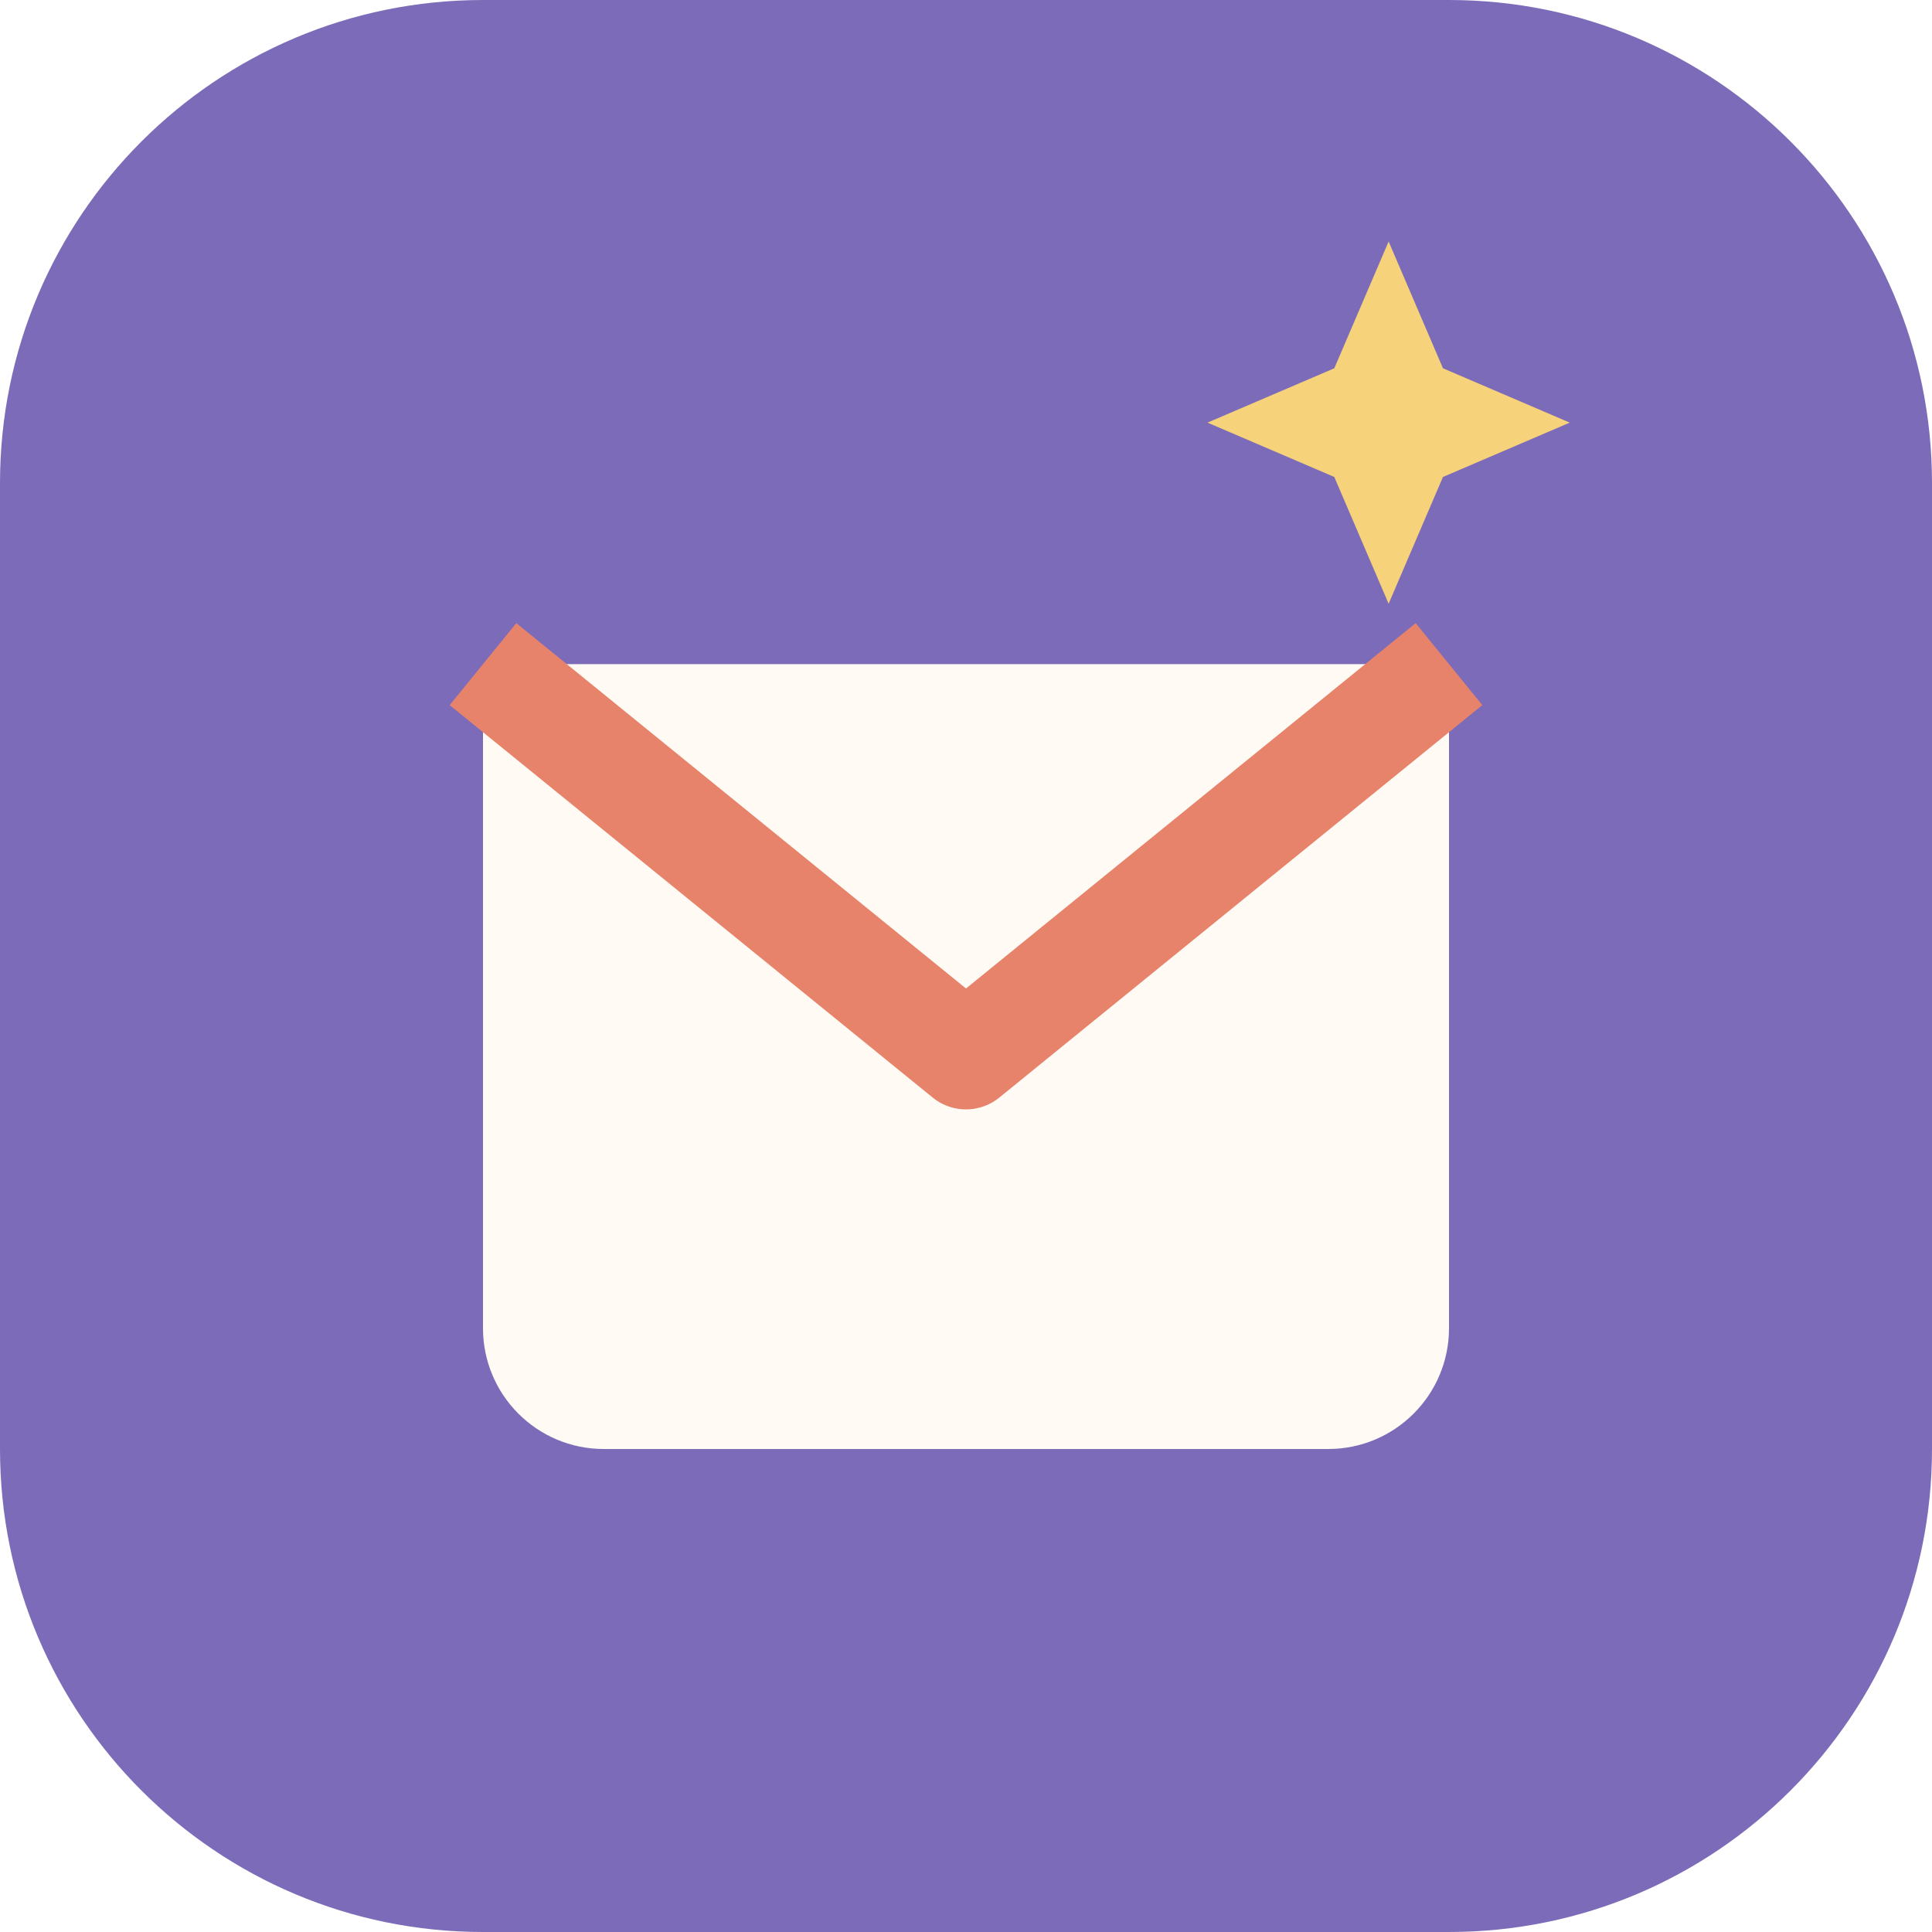
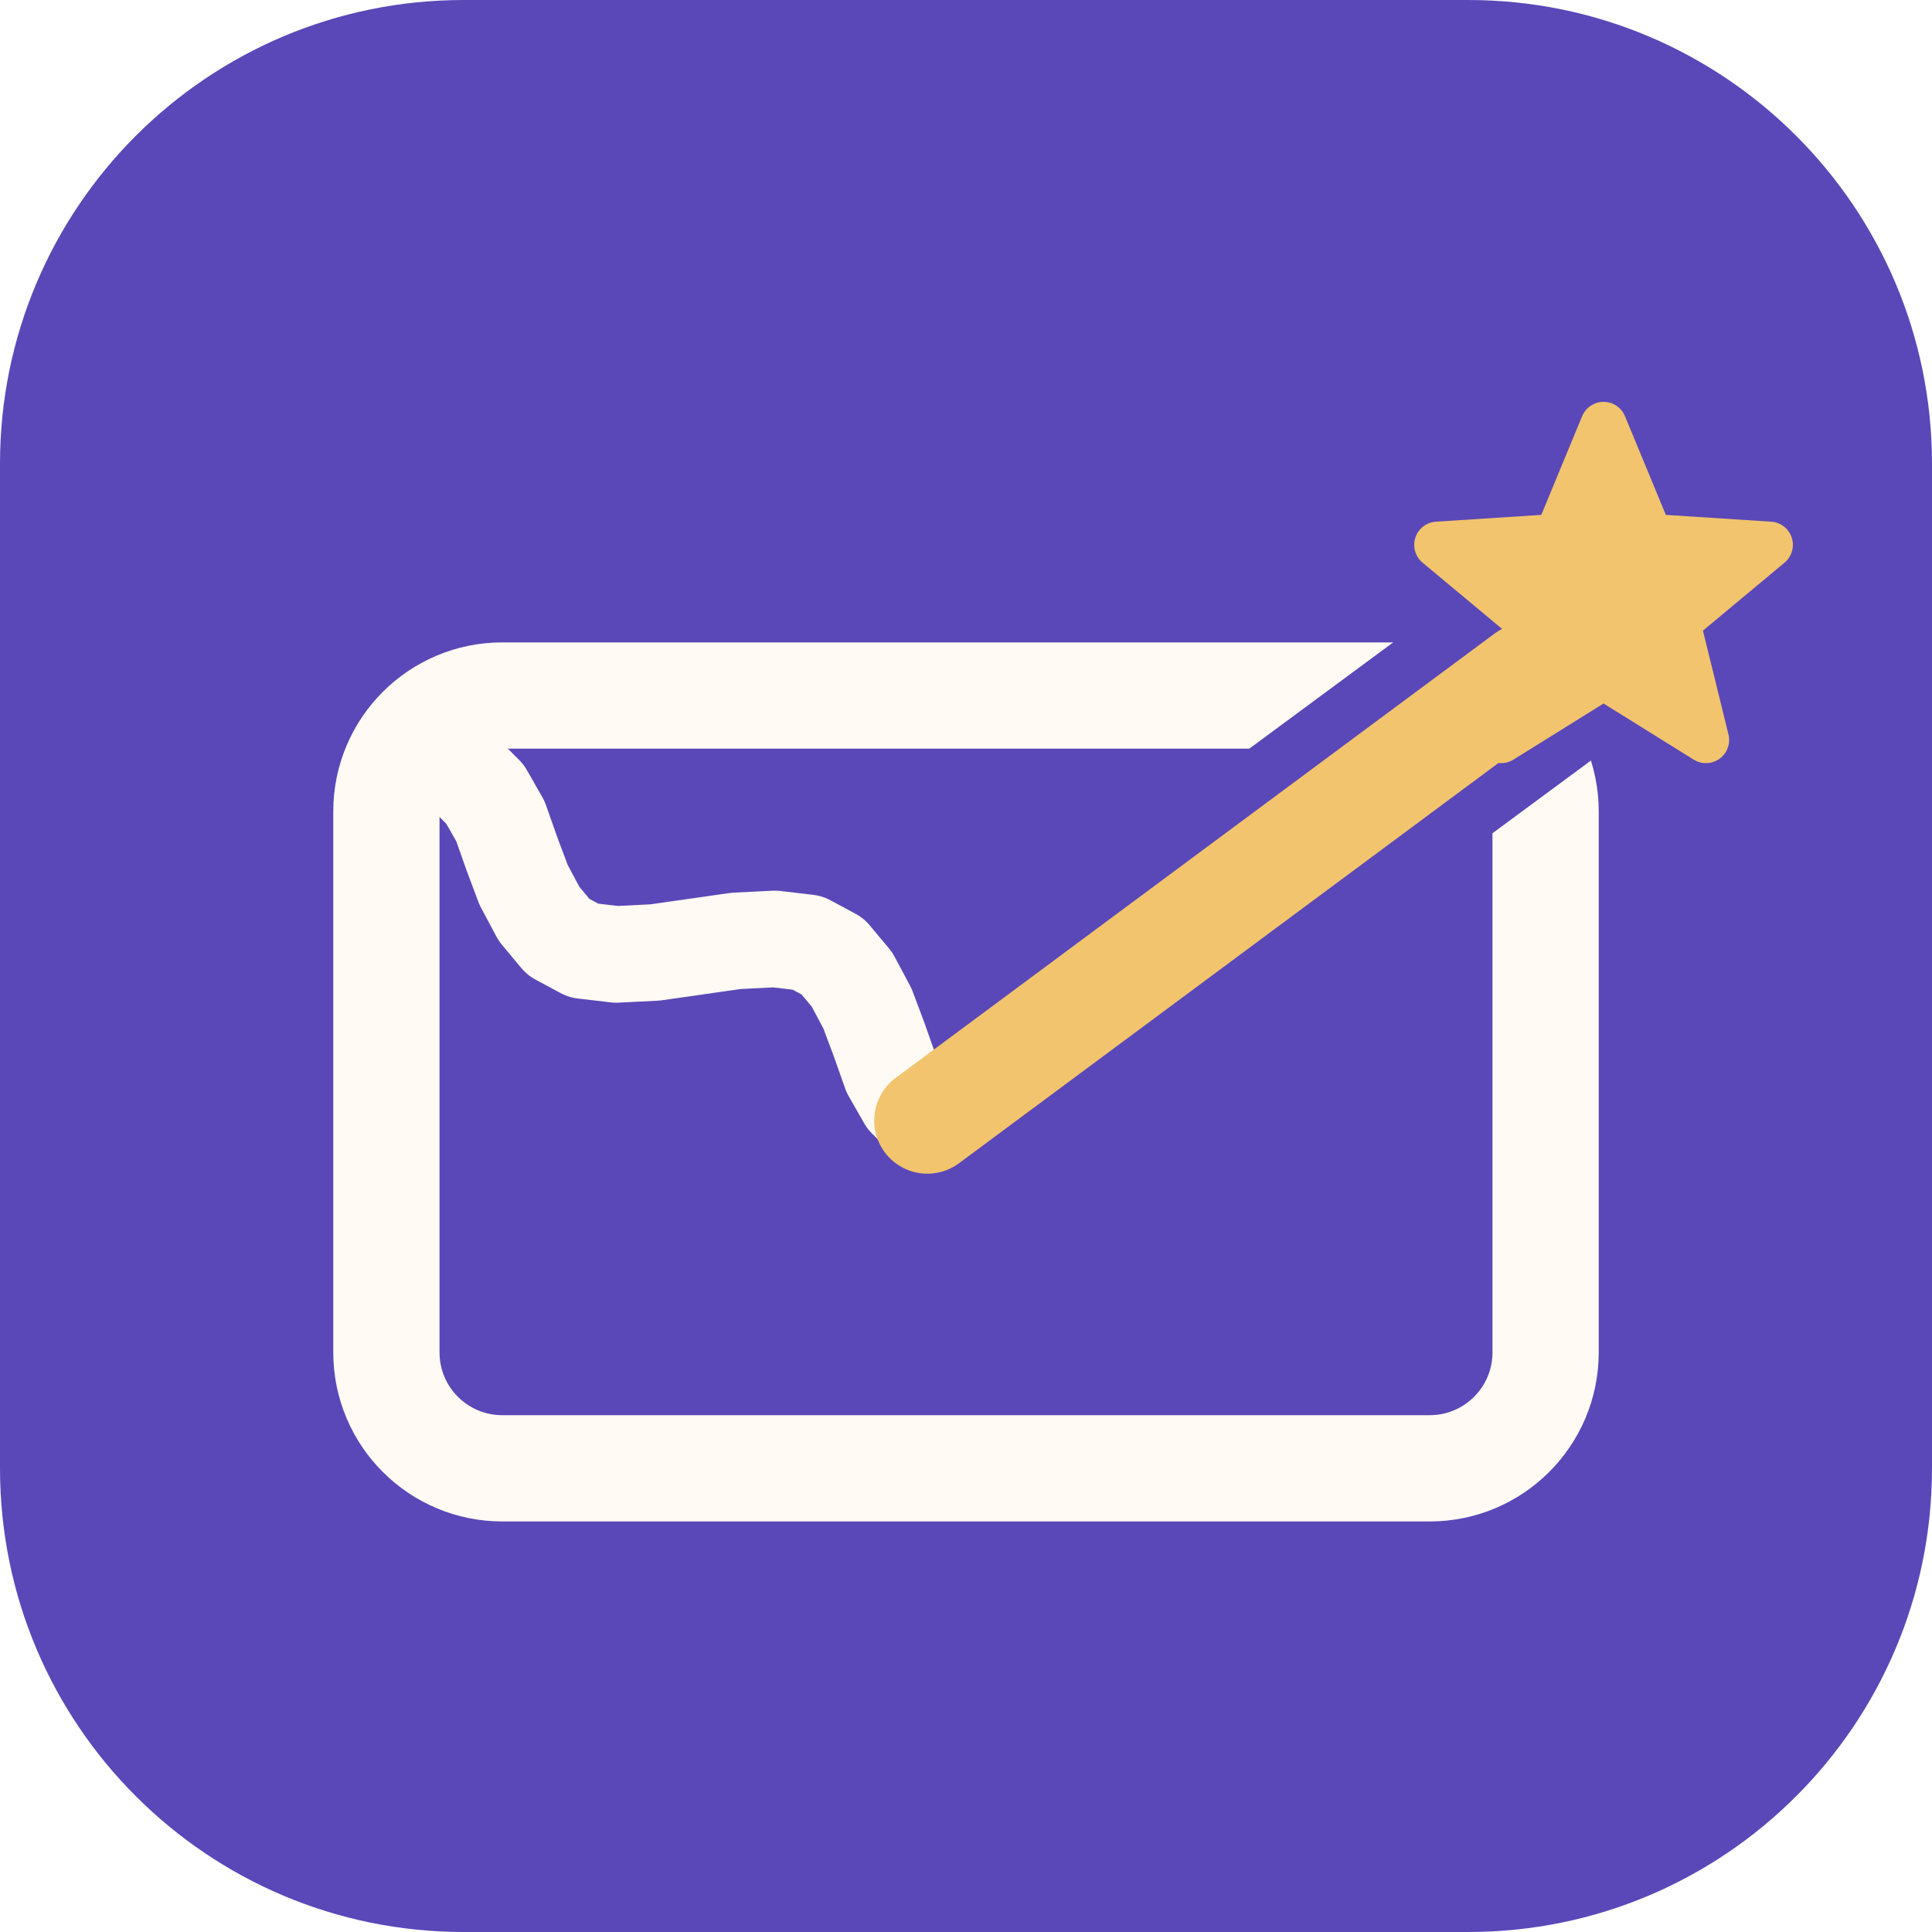
- <svg xmlns="http://www.w3.org/2000/svg" viewBox="0 0 64 64">
-   <rect width="64" height="64" rx="16" fill="#7c6bb8" />
-   <path d="M16 22h32v22a4 4 0 0 1-4 4H20a4 4 0 0 1-4-4z" fill="#fffaf3" />
-   <path d="m16 22 16 13 16-13" fill="none" stroke="#e8836b" stroke-width="3.5" stroke-linejoin="round" />
-   <path d="M46 8l1.8 4.2L52 14l-4.2 1.8L46 20l-1.8-4.2L40 14l4.2-1.8z" fill="#f6d27a" />
+ <svg xmlns="http://www.w3.org/2000/svg" viewBox="0 0 100 100">
+   <rect width="100" height="100" rx="24" fill="#5a48b8" />
+   <rect x="20" y="36" width="60" height="40" rx="6" fill="none" stroke="#fffaf3" stroke-width="5.5" />
+   <path d="M24 40L25.1 41.1L25.9 42.5L26.5 44.2L27.1 45.8L27.9 47.3L28.9 48.5L30.2 49.2L31.9 49.4L33.9 49.3L36 49L38.1 48.7L40.1 48.6L41.8 48.8L43.1 49.5L44.1 50.7L44.9 52.2L45.5 53.8L46.1 55.5L46.9 56.9L48 58" fill="none" stroke="#fffaf3" stroke-width="5" stroke-linecap="round" stroke-linejoin="round" />
+   <path d="M66 44.6 79 35" stroke="#5a48b8" stroke-width="11" stroke-linecap="round" />
+   <path d="M48 58 79 35" stroke="#f2c46d" stroke-width="5.5" stroke-linecap="round" />
+   <path d="M83 22L85.4 27.8L91.6 28.2L86.8 32.2L88.3 38.3L83 35L77.7 38.3L79.2 32.2L74.4 28.2L80.6 27.8Z" fill="#f2c46d" stroke="#f2c46d" stroke-width="2.4" stroke-linejoin="round" />
</svg>
